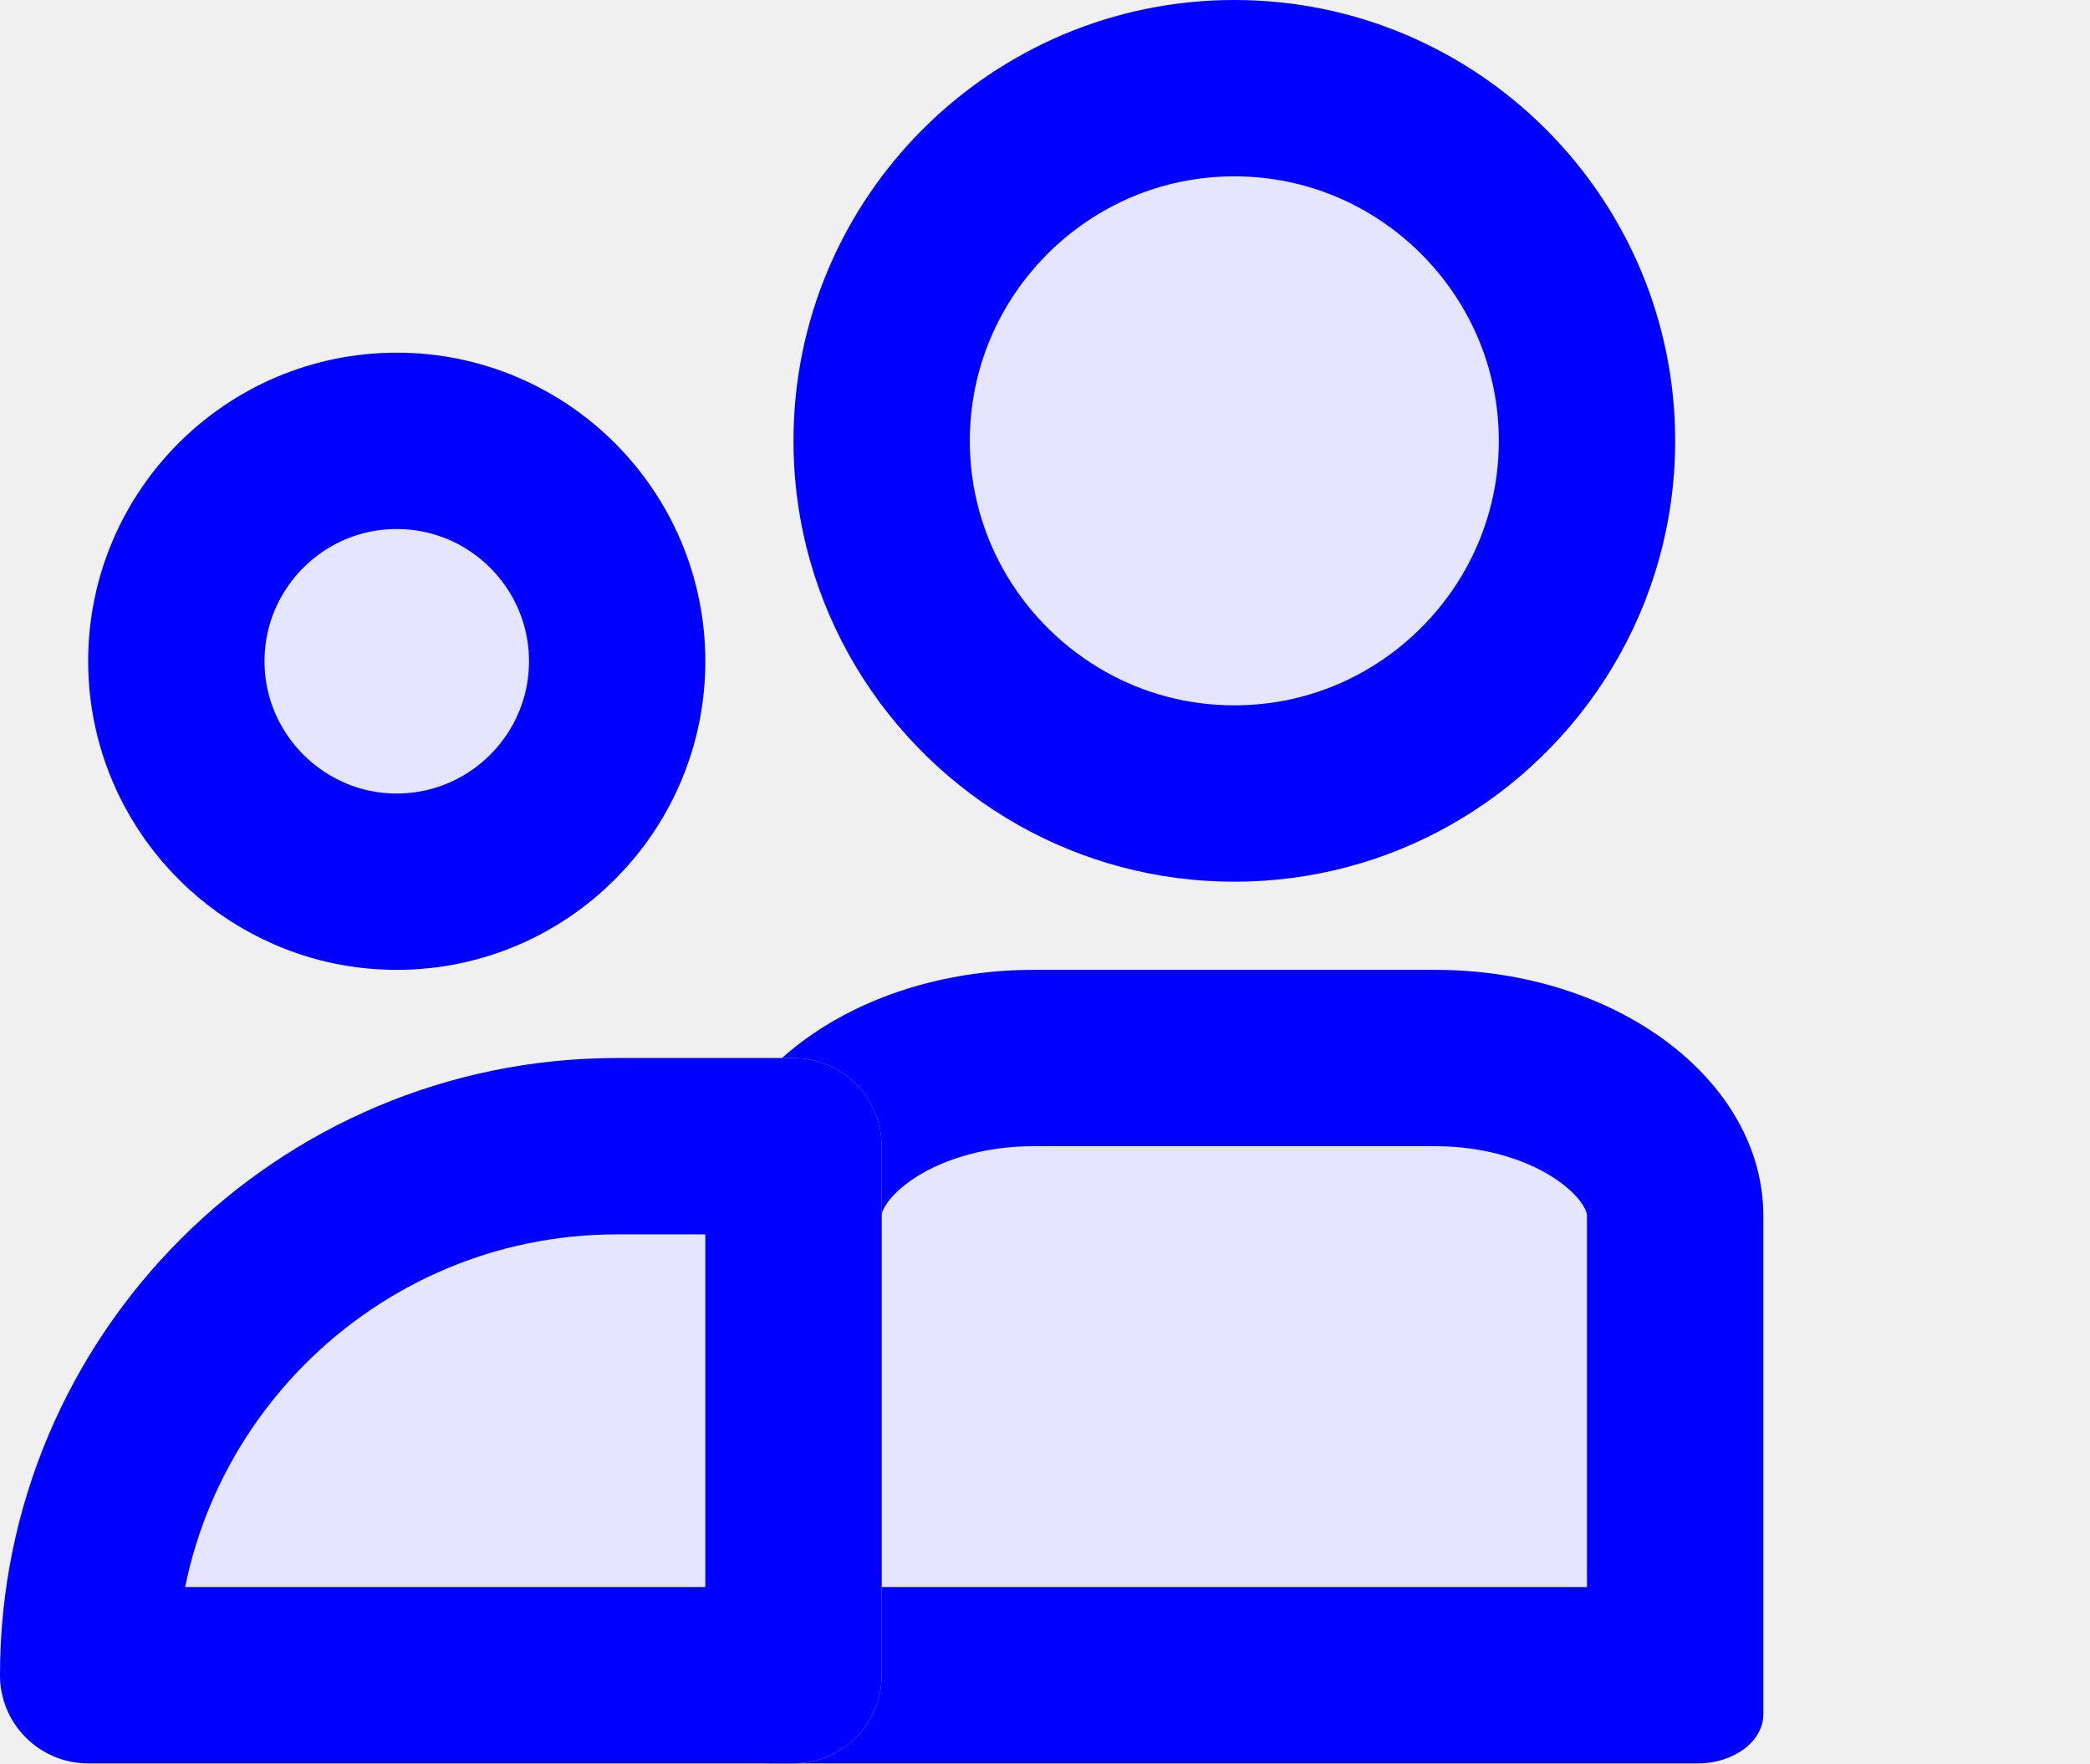
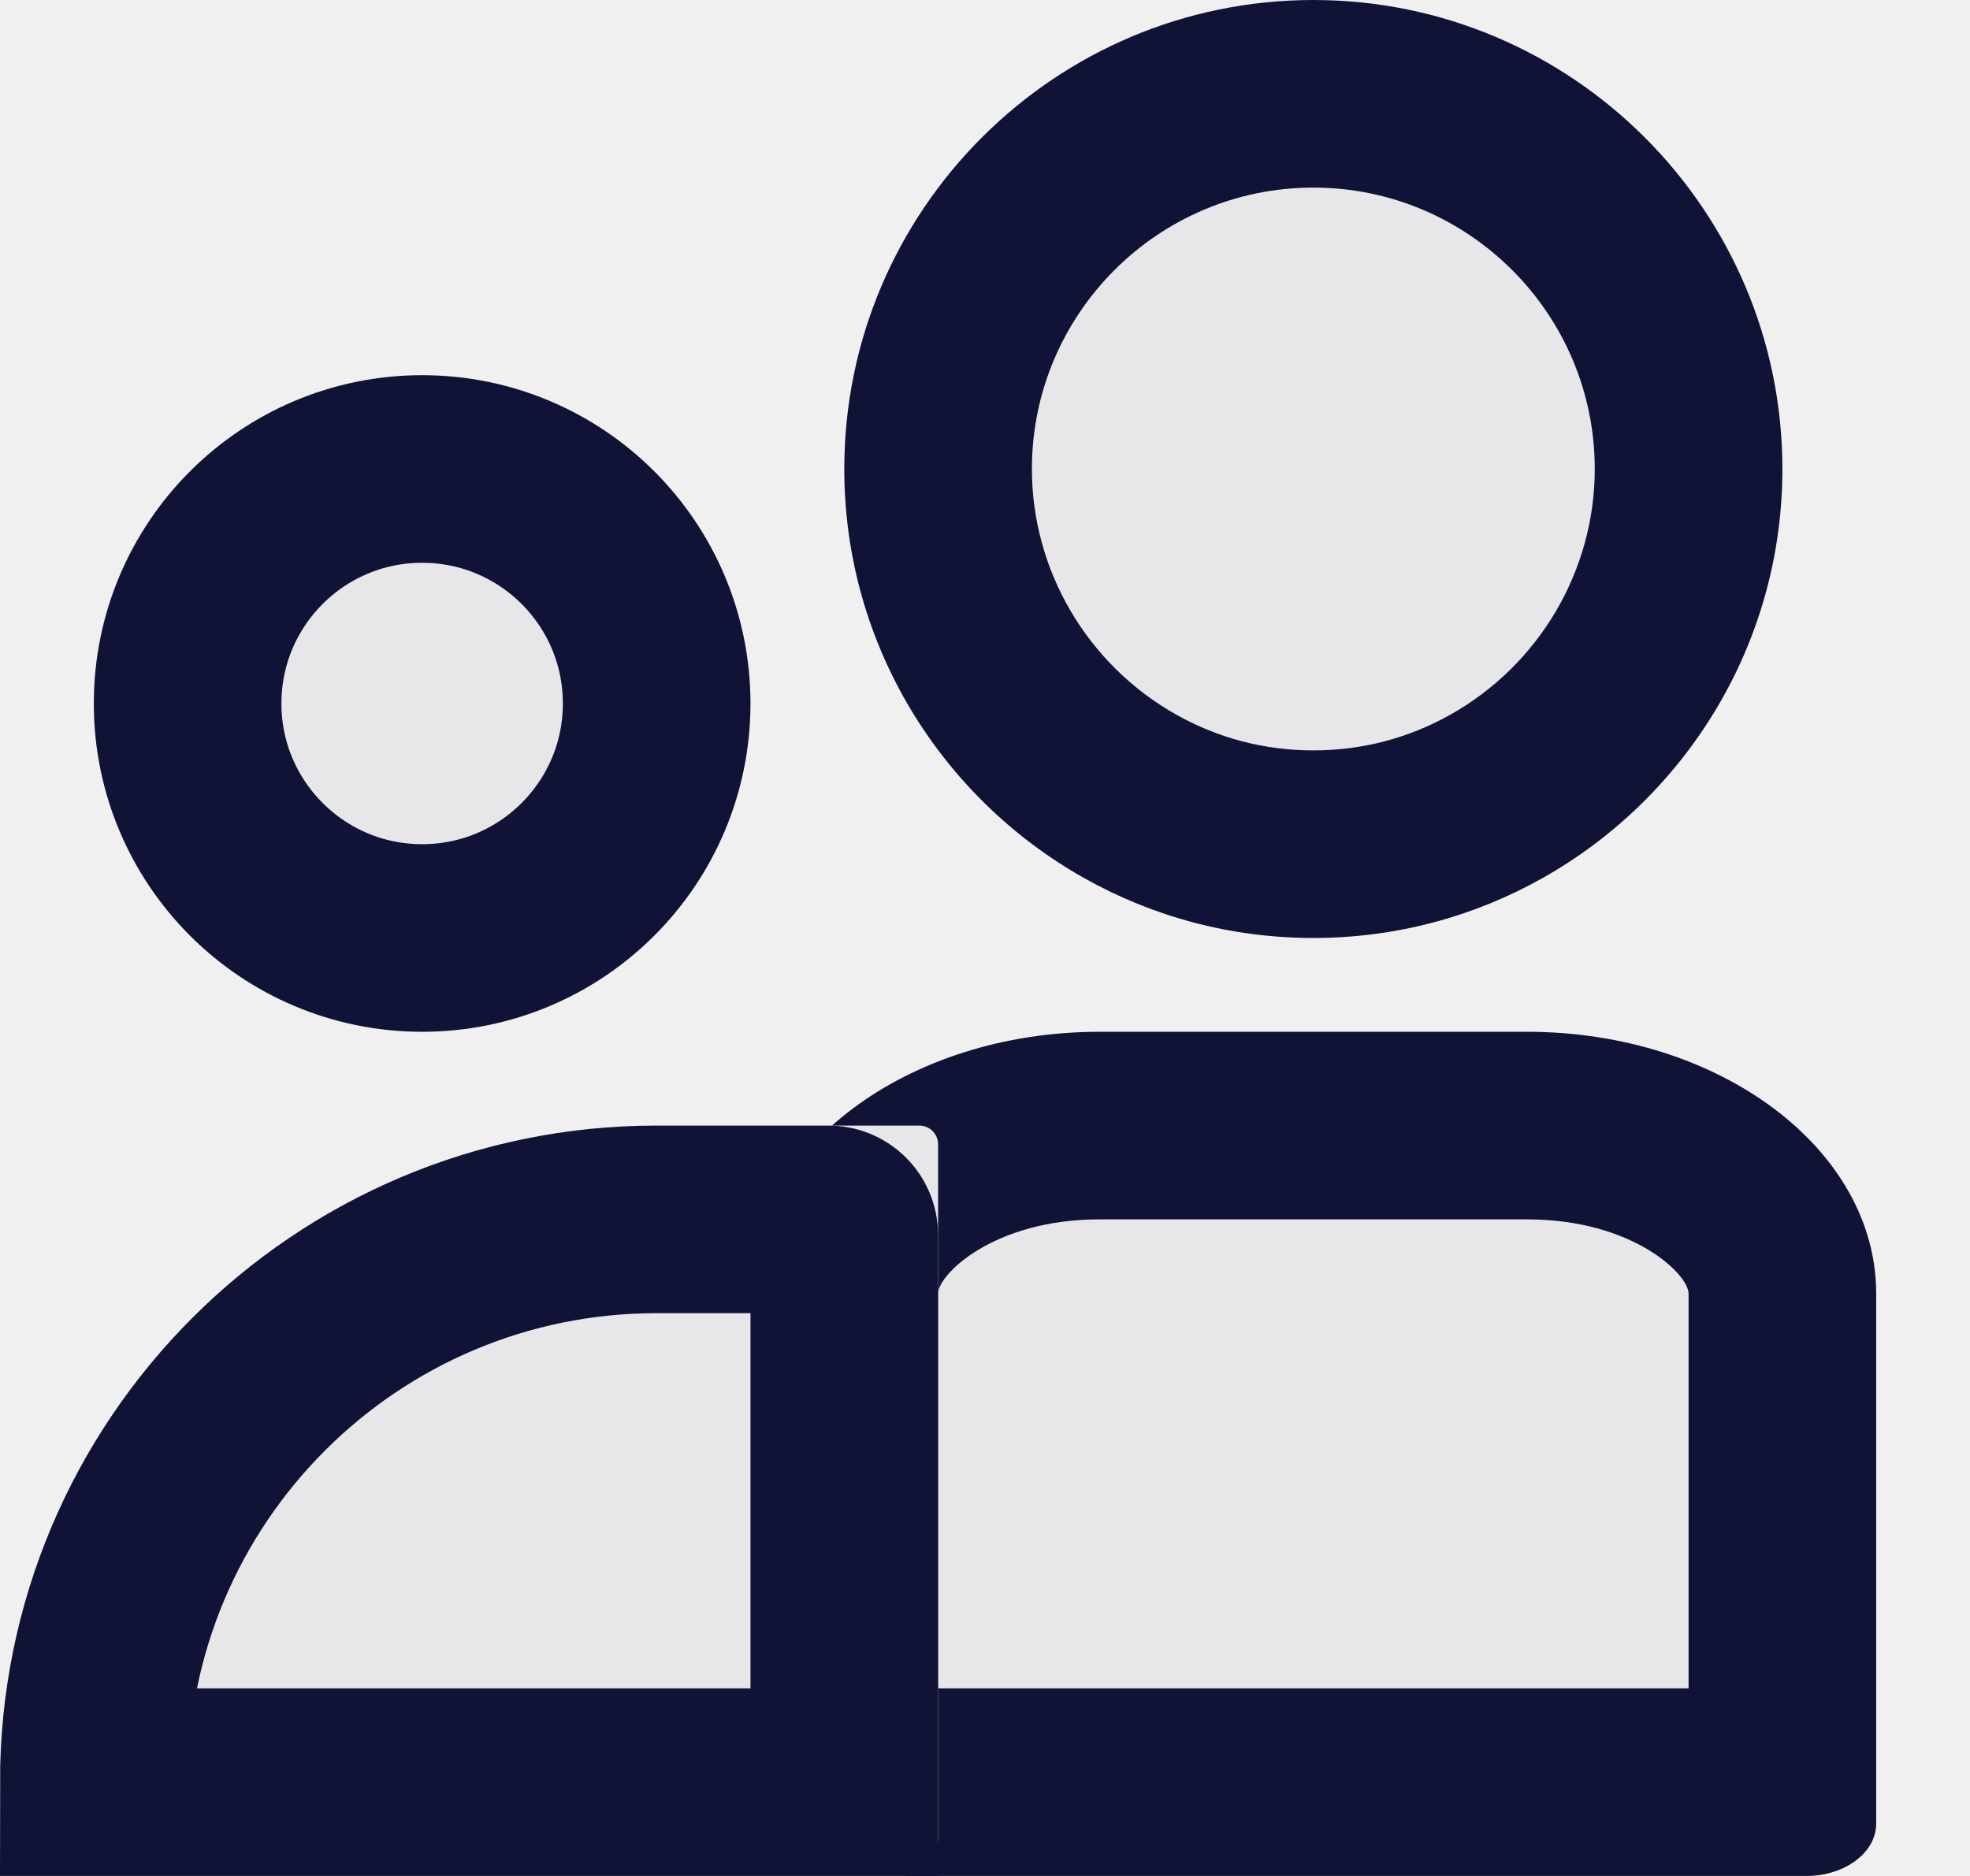
- <svg xmlns="http://www.w3.org/2000/svg" xmlns:xlink="http://www.w3.org/1999/xlink" width="23.705" height="20" viewBox="0 0 23.705 20">
-   <defs>
-     <path id="path-1" fill-rule="evenodd" d="M14.279 11H9.721C7.669 11 6 12.252 6 13.791v5.651C6 19.75 6.333 20 6.744 20h10.512C17.667 20 18 19.75 18 19.442v-5.651C18 12.252 16.331 11 14.279 11z" />
-     <mask id="mask-2" x="-2" y="0" maskContentUnits="userSpaceOnUse" maskUnits="userSpaceOnUse">
-       <rect width="23.705" height="20" x="-2" y="0" fill="black" />
-       <use fill="white" xlink:href="#path-1" />
-     </mask>
-     <path id="path-3" fill-rule="evenodd" d="M12 0C9.243 0 7 2.243 7 5c0 1.87 1.032 3.503 2.556 4.361C10.279 9.768 11.113 10 12 10c.887 0 1.721-.232 2.444-.639C15.968 8.503 17 6.87 17 5 17 2.243 14.757 0 12 0z" />
-     <mask id="mask-4" x="-2" y="0" maskContentUnits="userSpaceOnUse" maskUnits="userSpaceOnUse">
-       <rect width="23.705" height="20" x="-2" y="0" fill="black" />
-       <use fill="white" xlink:href="#path-3" />
-     </mask>
-     <path id="path-5" fill-rule="evenodd" d="M2.5 5C1.121 5 0 6.121 0 7.5c0 .424.107.824.294 1.174.267.499.698.898 1.221 1.123C1.817 9.928 2.15 10 2.5 10 3.879 10 5 8.879 5 7.5S3.879 5 2.5 5z" />
-     <path id="path-6" fill-rule="evenodd" d="M7 12h2c.552 0 1 .448 1 1v6c0 .552-.448 1-1 1H1c-.552 0-1-.448-1-1 0-3.863 3.137-7 7-7z" />
-     <mask id="mask-7" x="0" y="0" maskContentUnits="userSpaceOnUse" maskUnits="userSpaceOnUse">
-       <rect width="23.705" height="20" x="0" y="0" fill="black" />
-       <use fill="white" xlink:href="#path-6" />
-     </mask>
-   </defs>
-   <g>
-     <g transform="translate(2)">
-       <g>
-         <use fill="rgb(229,229,255)" xlink:href="#path-1" />
-         <use fill-opacity="0" stroke="rgb(0,0,255)" stroke-linecap="butt" stroke-linejoin="miter" stroke-width="4" mask="url(#mask-2)" xlink:href="#path-1" />
+ <svg xmlns="http://www.w3.org/2000/svg" id="Icons_Teams" data-name="Icons / Teams" width="21" height="20" viewBox="0 0 21 20">
+   <g id="Group_2" data-name="Group 2">
+     <g id="group" transform="translate(2)">
+       <g id="Path" transform="translate(6 11)" fill="#e7e7ea" stroke-miterlimit="10">
+         <path d="M 11 8 L 1 8 L 1 2.791 C 1 2.222 1.433 1.812 1.691 1.618 C 2.215 1.225 2.955 1 3.721 1 L 8.279 1 C 9.045 1 9.785 1.225 10.309 1.618 C 10.567 1.812 11 2.222 11 2.791 L 11 8 Z" stroke="none" />
+         <path d="M 3.721 2 C 2.592 2 2 2.588 2 2.791 L 2 7 L 10 7 L 10 2.791 C 10 2.588 9.408 2 8.279 2 L 3.721 2 M 3.721 0 L 8.279 0 C 10.331 0 12 1.252 12 2.791 L 12 8.442 C 12 8.75 11.667 9 11.256 9 L 0.744 9 C 0.333 9 0 8.75 0 8.442 L 0 2.791 C 0 1.252 1.669 0 3.721 0 Z" stroke="none" fill="#101336" />
      </g>
-       <g>
-         <use fill="rgb(229,229,255)" xlink:href="#path-3" />
-         <use fill-opacity="0" stroke="rgb(0,0,255)" stroke-linecap="butt" stroke-linejoin="miter" stroke-width="4" mask="url(#mask-4)" xlink:href="#path-3" />
+       <g id="Path-2" data-name="Path" transform="translate(7)" fill="#e7e7ea" stroke-miterlimit="10">
+         <path d="M 5 9 C 4.316 9 3.641 8.823 3.047 8.489 C 1.784 7.779 1 6.442 1 5 C 1 2.794 2.794 1 5 1 C 7.206 1 9 2.794 9 5 C 9 6.442 8.216 7.779 6.953 8.489 C 6.359 8.823 5.684 9 5 9 Z" stroke="none" />
+         <path d="M 5 2 C 3.346 2 2 3.346 2 5 C 2 6.081 2.589 7.084 3.537 7.618 C 3.988 7.871 4.48 8 5 8 C 5.52 8 6.012 7.871 6.463 7.618 C 7.411 7.084 8 6.081 8 5 C 8 3.346 6.654 2 5 2 M 5 0 C 7.757 0 10 2.243 10 5 C 10 6.87 8.968 8.503 7.444 9.361 C 6.721 9.768 5.887 10 5 10 C 4.113 10 3.279 9.768 2.556 9.361 C 1.032 8.503 0 6.87 0 5 C 0 2.243 2.243 0 5 0 Z" stroke="none" fill="#101336" />
      </g>
-       <g>
-         <use fill="rgb(229,229,255)" xlink:href="#path-5" />
-         <use fill-opacity="0" stroke="rgb(0,0,255)" stroke-linecap="butt" stroke-linejoin="miter" stroke-width="2" xlink:href="#path-5" />
-       </g>
+       <path id="Path_Copy_8" data-name="Path Copy 8" d="M2.5,0A2.5,2.5,0,1,0,5,2.5,2.5,2.5,0,0,0,2.5,0Z" transform="translate(0 5)" fill="#e7e7ea" stroke="#101336" stroke-miterlimit="10" stroke-width="2" />
    </g>
-     <g>
-       <use fill="rgb(229,229,255)" xlink:href="#path-6" />
-       <use fill-opacity="0" stroke="rgb(0,0,255)" stroke-linecap="butt" stroke-linejoin="miter" stroke-width="4" mask="url(#mask-7)" xlink:href="#path-6" />
+     <g id="Rectangle" transform="translate(0 12)" fill="#e7e7ea" stroke="#101336" stroke-miterlimit="10" stroke-width="2">
+       <path d="M7.6,0H9.8a.2.2,0,0,1,.2.2V7.6a.4.4,0,0,1-.4.4H.4A.4.4,0,0,1,0,7.6v0A7.6,7.6,0,0,1,7.6,0Z" stroke="none" />
+       <path d="M7,1H8.833A.167.167,0,0,1,9,1.167V7A0,0,0,0,1,9,7H1A0,0,0,0,1,1,7V7A6,6,0,0,1,7,1Z" fill="none" />
    </g>
  </g>
</svg>
